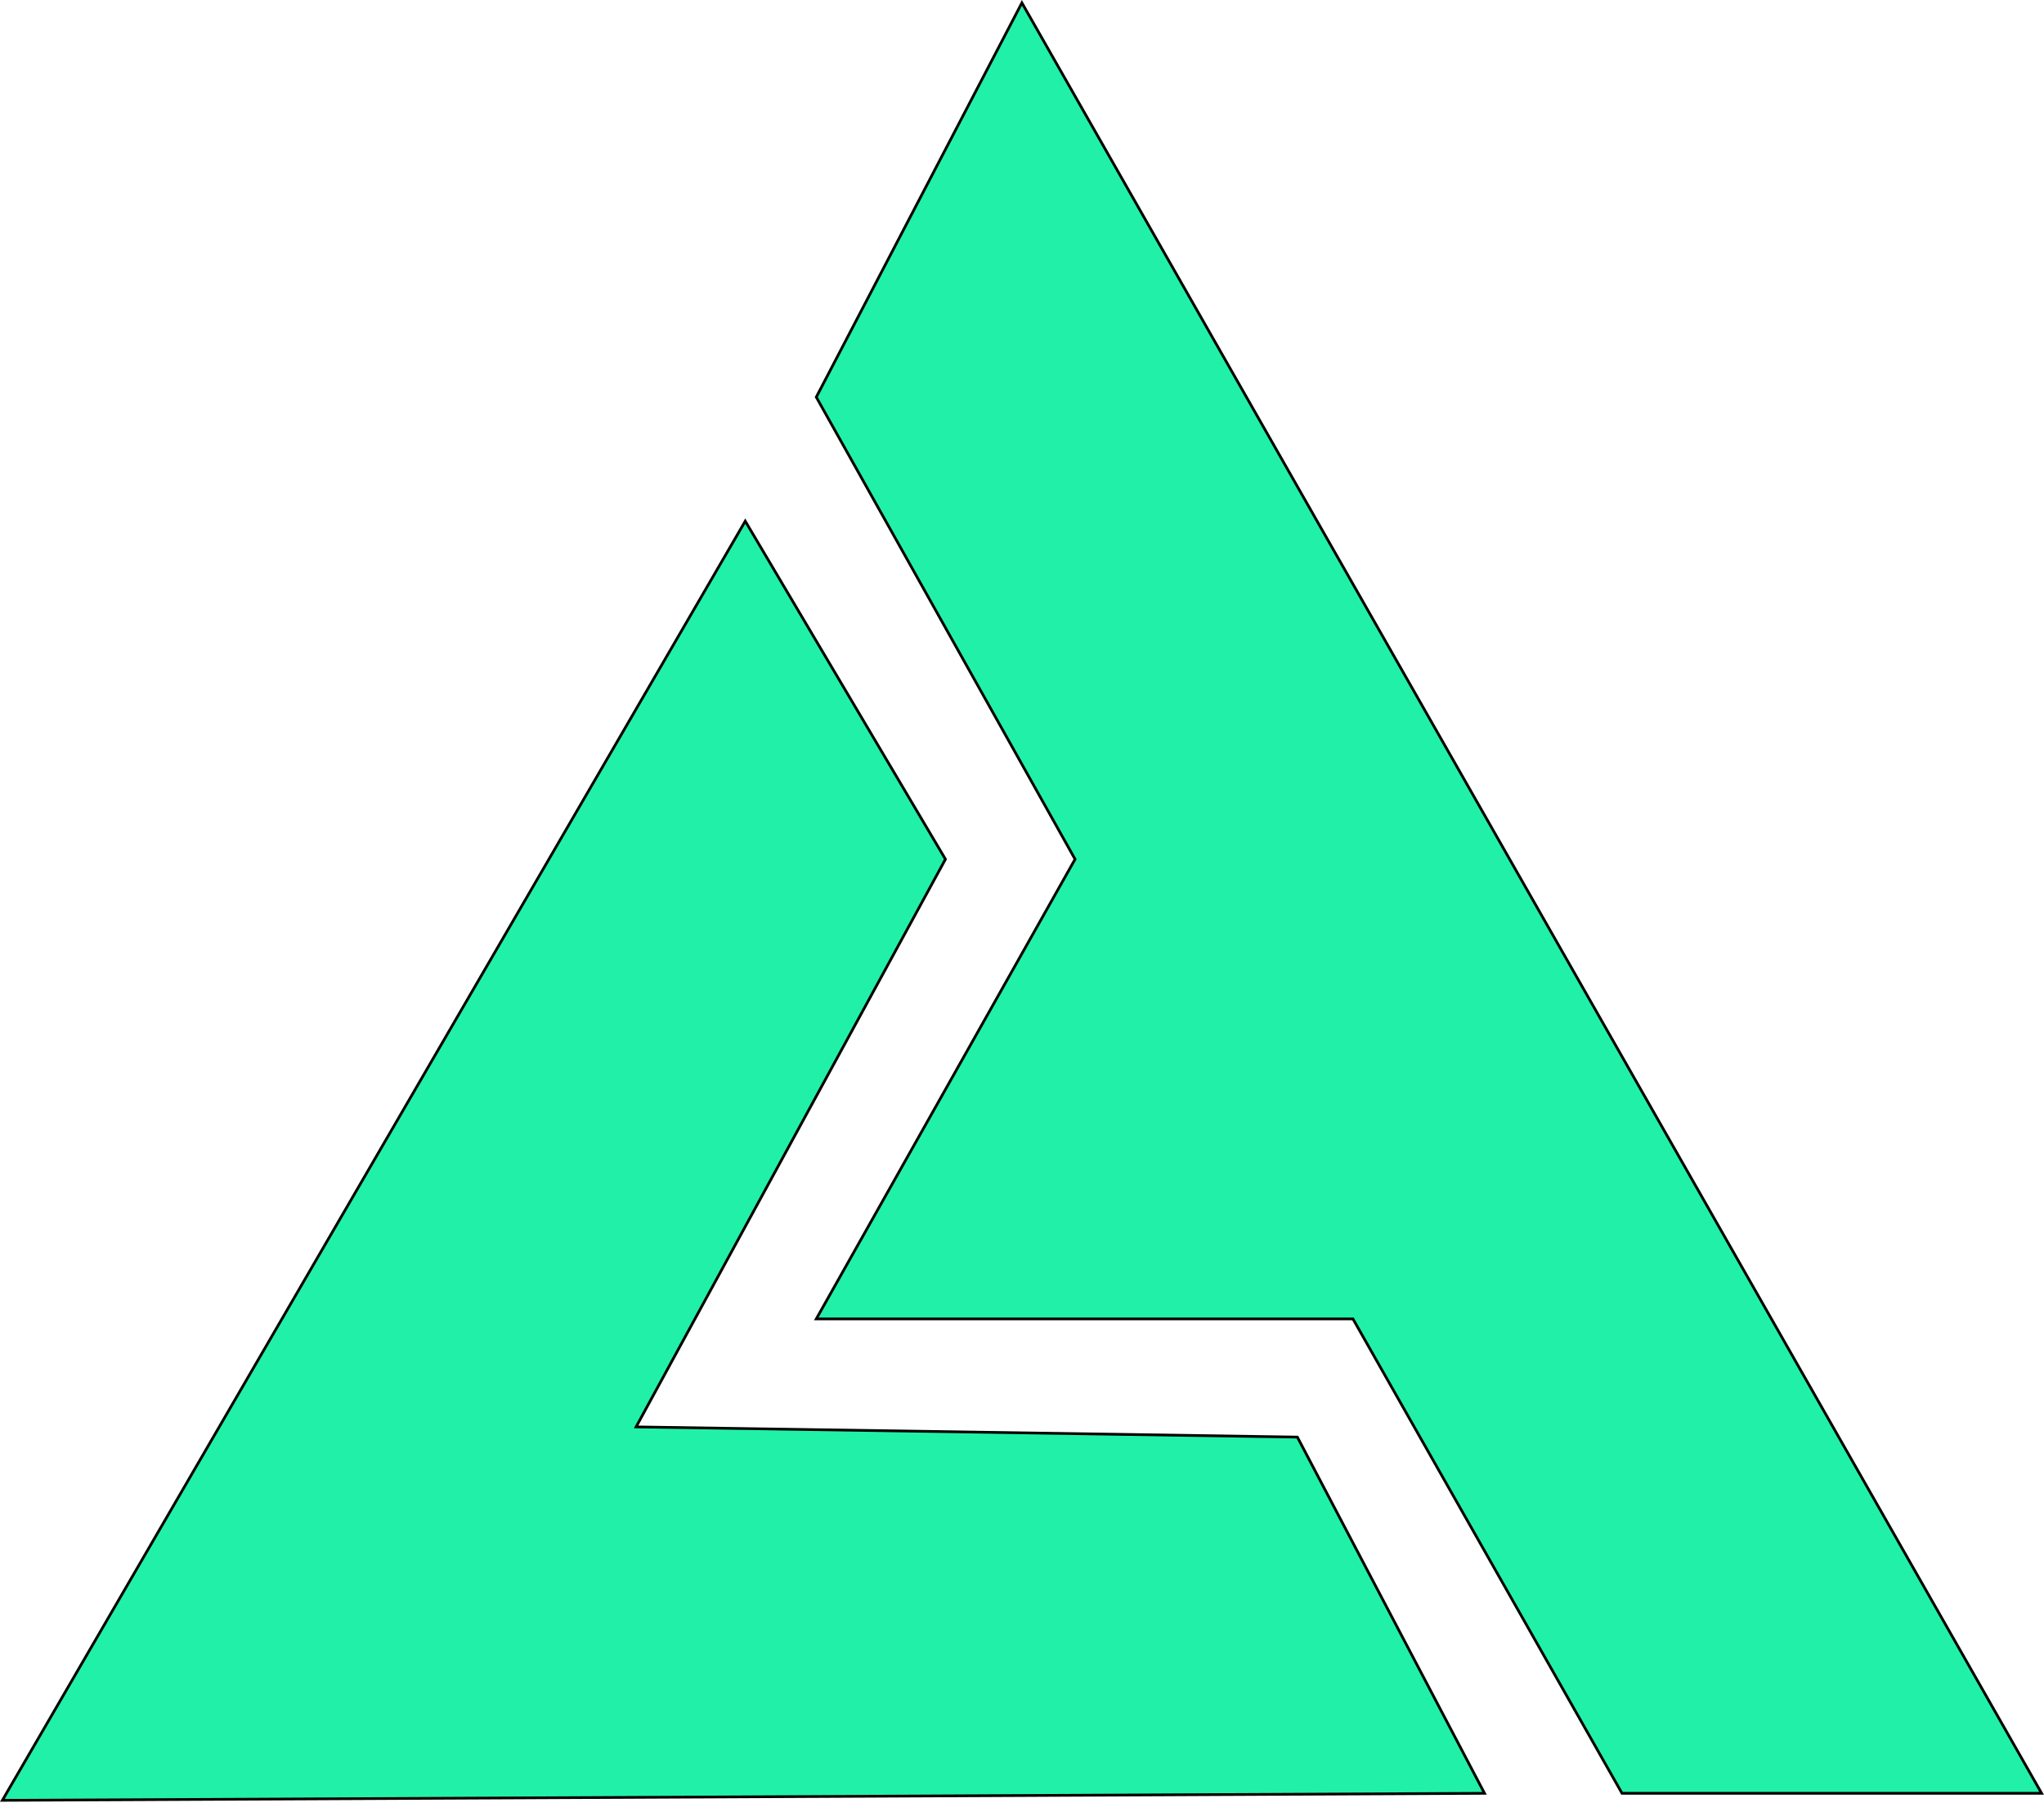
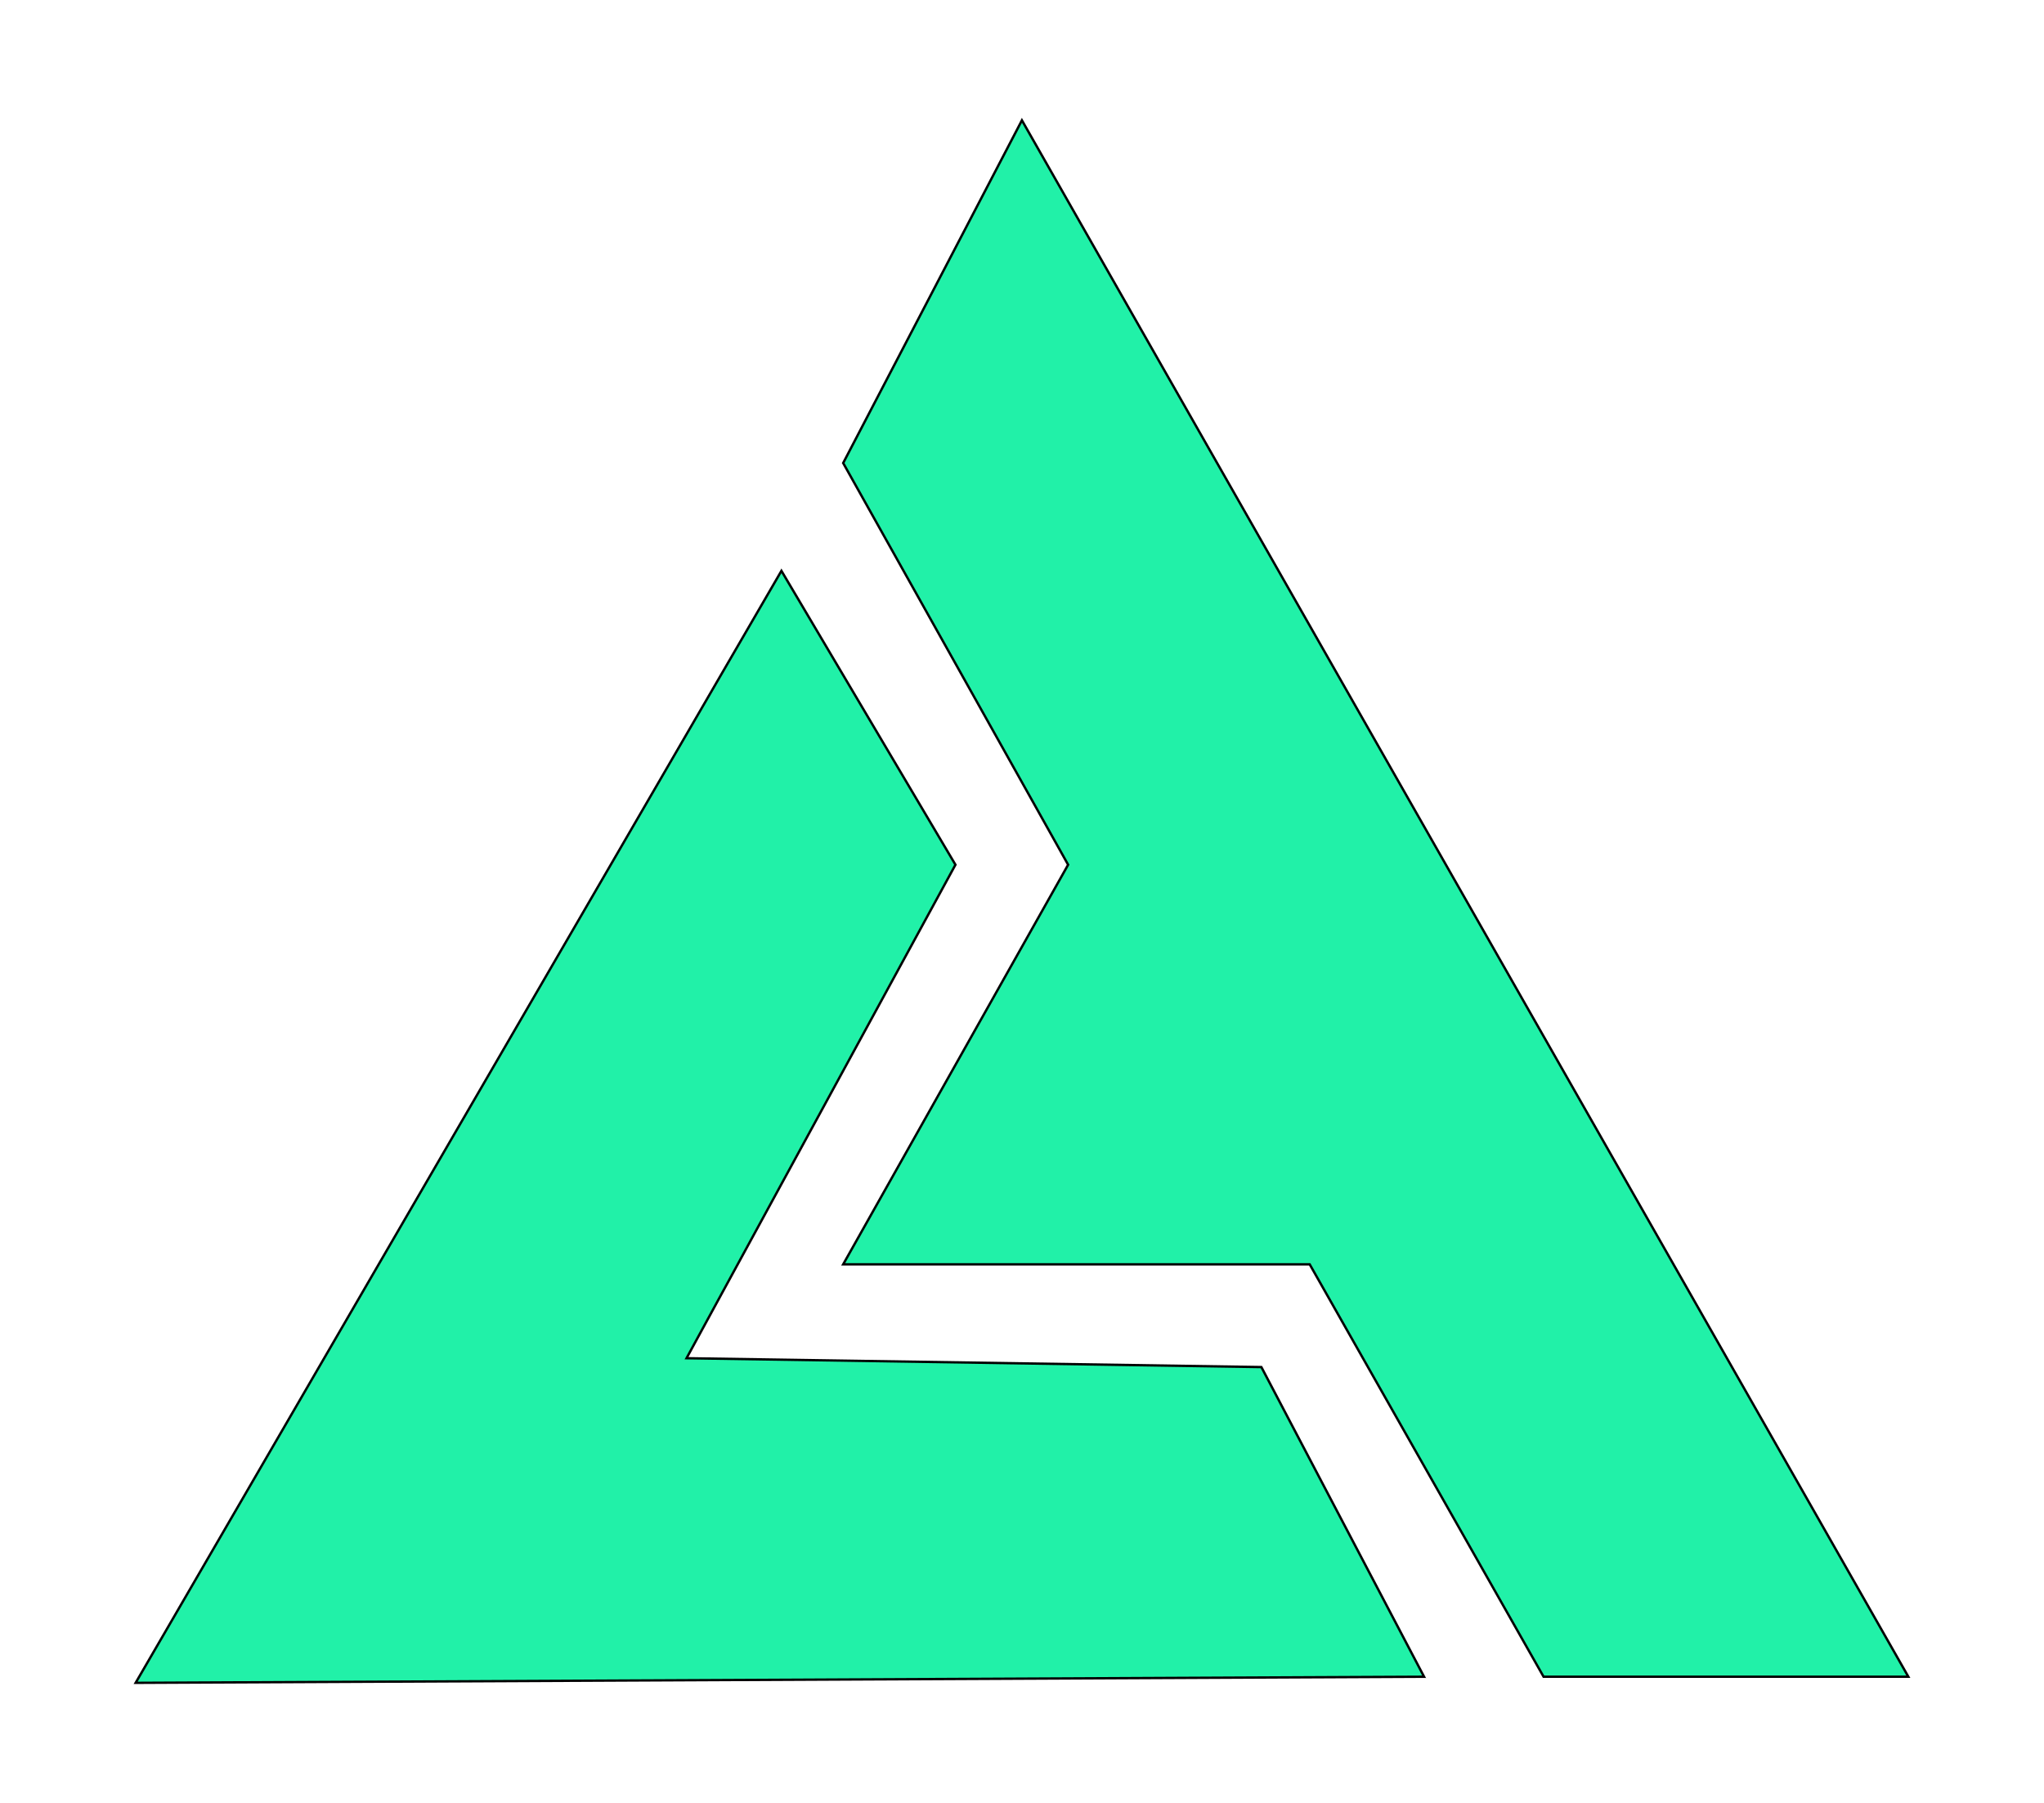
- <svg xmlns="http://www.w3.org/2000/svg" width="754" height="665" viewBox="0 0 754 665" fill="none">
+ <svg xmlns="http://www.w3.org/2000/svg" width="754" height="665" viewBox="-56 -50 866 765" fill="none">
  <path d="M753.127 661.455L376.964 1.043L301.113 146.468L396.572 316.919L301.113 486.469H499.085L598.334 661.455H753.127Z" fill="#21F1A8" />
  <path d="M348.76 316.919L274.914 192.209L0.867 664.043L547.618 661.455L478.582 530.066L234.64 526.308L348.76 316.919Z" fill="#21F1A8" />
  <path d="M753.127 661.455L376.964 1.043L301.113 146.468L396.572 316.919L301.113 486.469H499.085L598.334 661.455H753.127Z" stroke="black" />
  <path d="M348.76 316.919L274.914 192.209L0.867 664.043L547.618 661.455L478.582 530.066L234.64 526.308L348.76 316.919Z" stroke="black" />
</svg>
